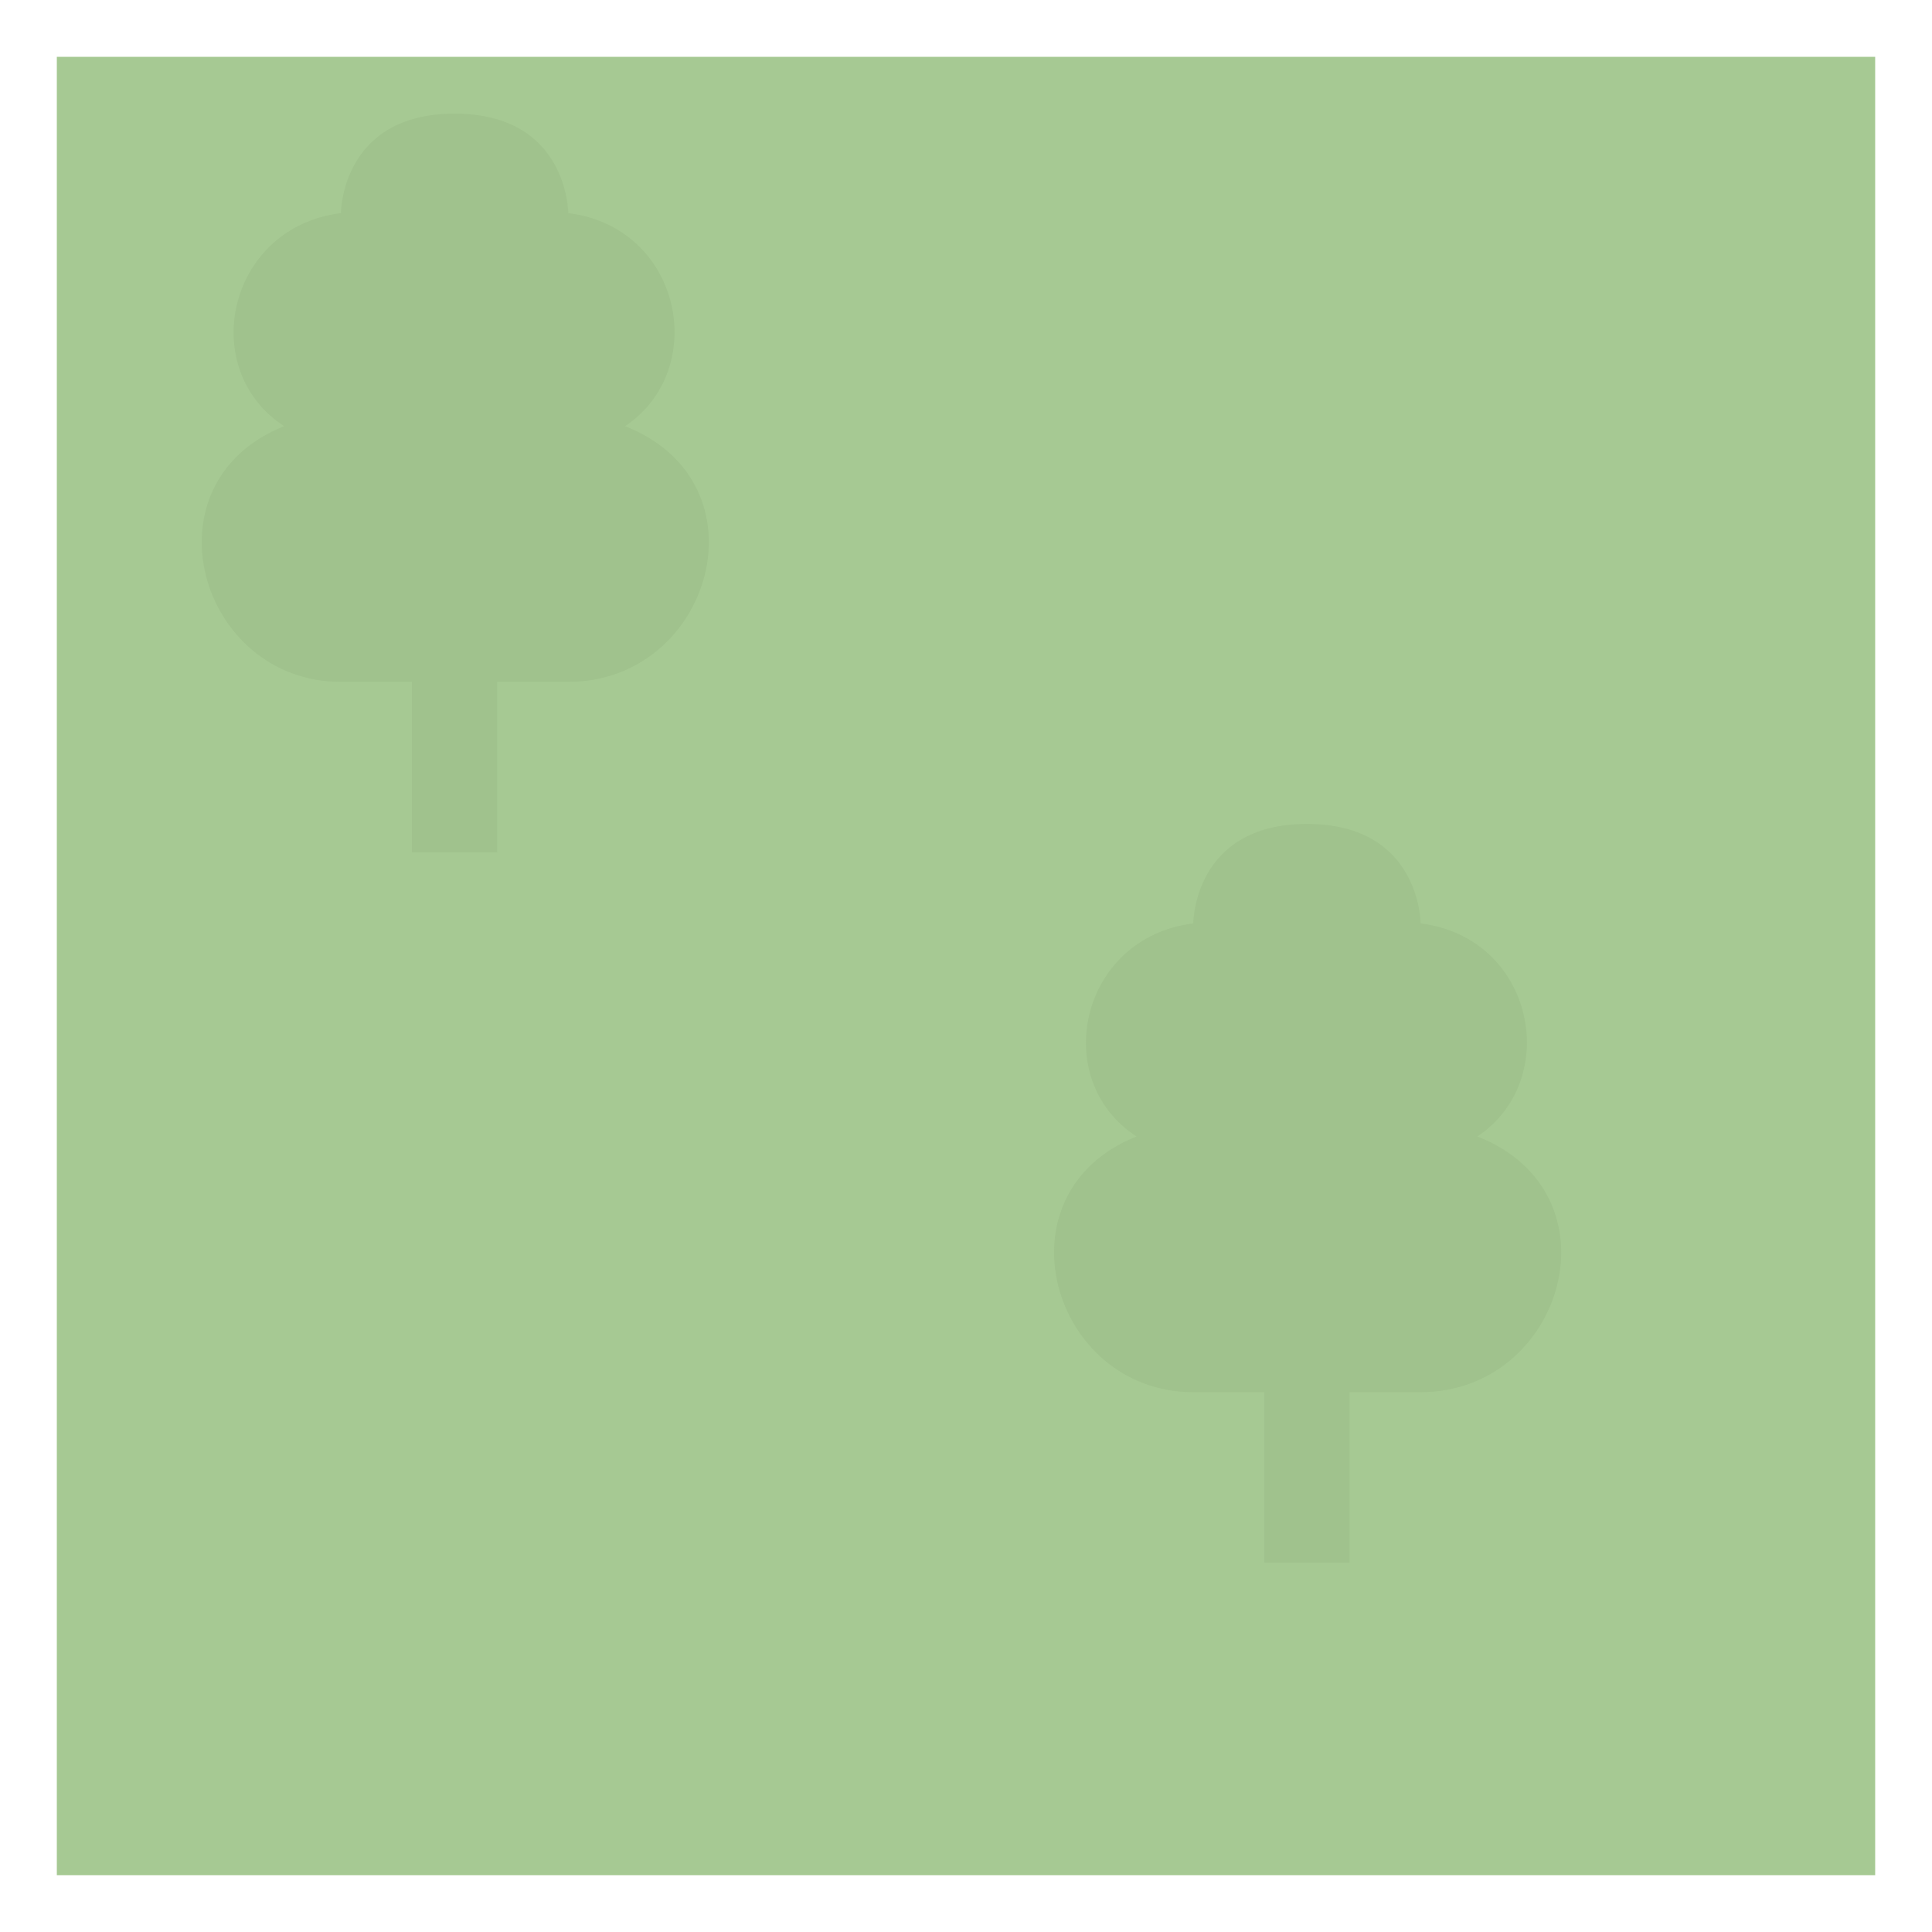
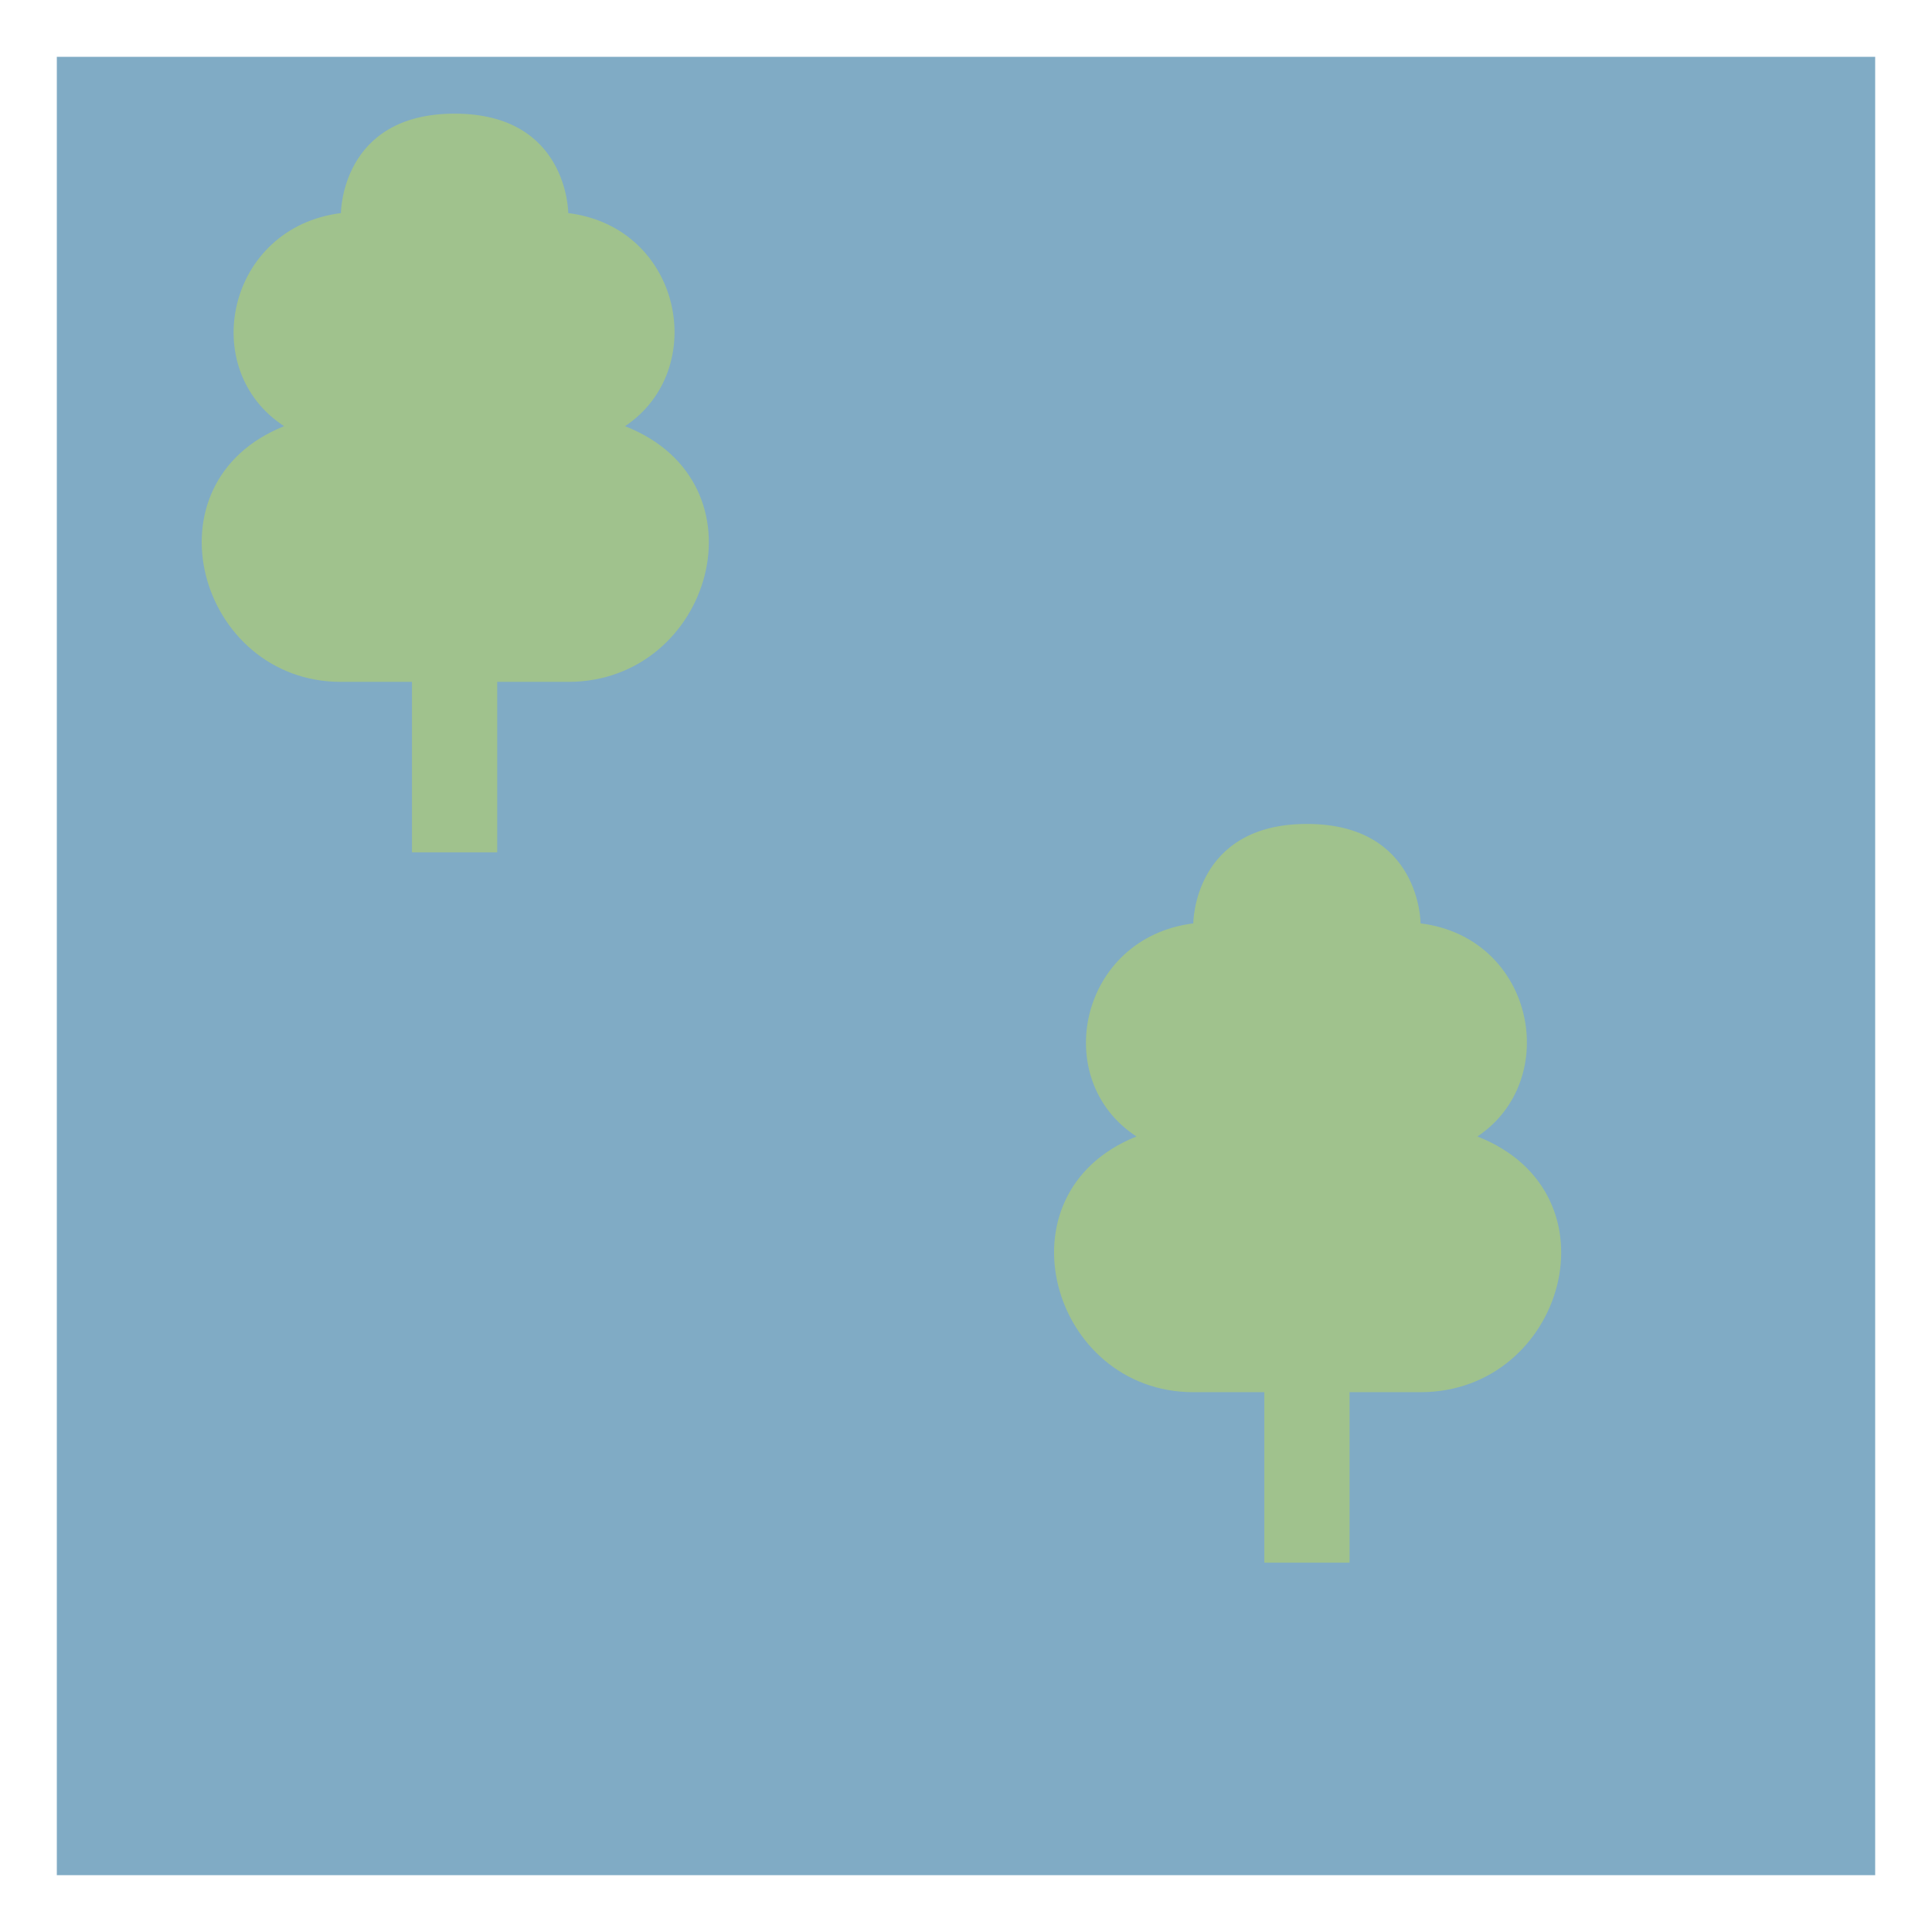
<svg xmlns="http://www.w3.org/2000/svg" version="1.1" width="100%" height="100%" viewBox="0 0 34 34" id="svg2">
  <defs id="defs6" />
  <rect width="34" height="34" x="0" y="0" id="canvas" style="fill:none;stroke:none;visibility:hidden" />
-   <rect x="1" y="1" width="32" height="32" id="shield" style="fill:#a6c993;fill-opacity:1;stroke:none;" />
+   <rect x="1" y="1" width="32" height="32" id="shield" style="fill:#80abc5;fill-opacity:1;stroke:none;" />
  <path d="m 7.75,14 0,-3 L 9,11 C 11.524,11 12.545,7.5 10,6.5 11.497,5.5 11,3 9,2.75 9,2.75 9,1 7,1 5,1 5,2.75 5,2.75 3,3 2.461,5.5 4,6.5 1.497,7.5 2.497,11 5,11 l 1.25,0 0,3 z m 15,12.5 0,-3 1.25,0 c 2.524,0 3.545,-3.5 1,-4.5 1.497,-1 1,-3.5 -1,-3.75 0,0 0,-1.75 -2,-1.75 -2,0 -2,1.75 -2,1.75 C 18,15.5 17.461,18 19,19 c -2.503,1 -1.503,4.5 1,4.5 l 1.25,0 0,3 z" id="wood-deciduous" style="fill:#a0c28d;fill-opacity:1" transform="translate(1.0,1.0)" />
</svg>
